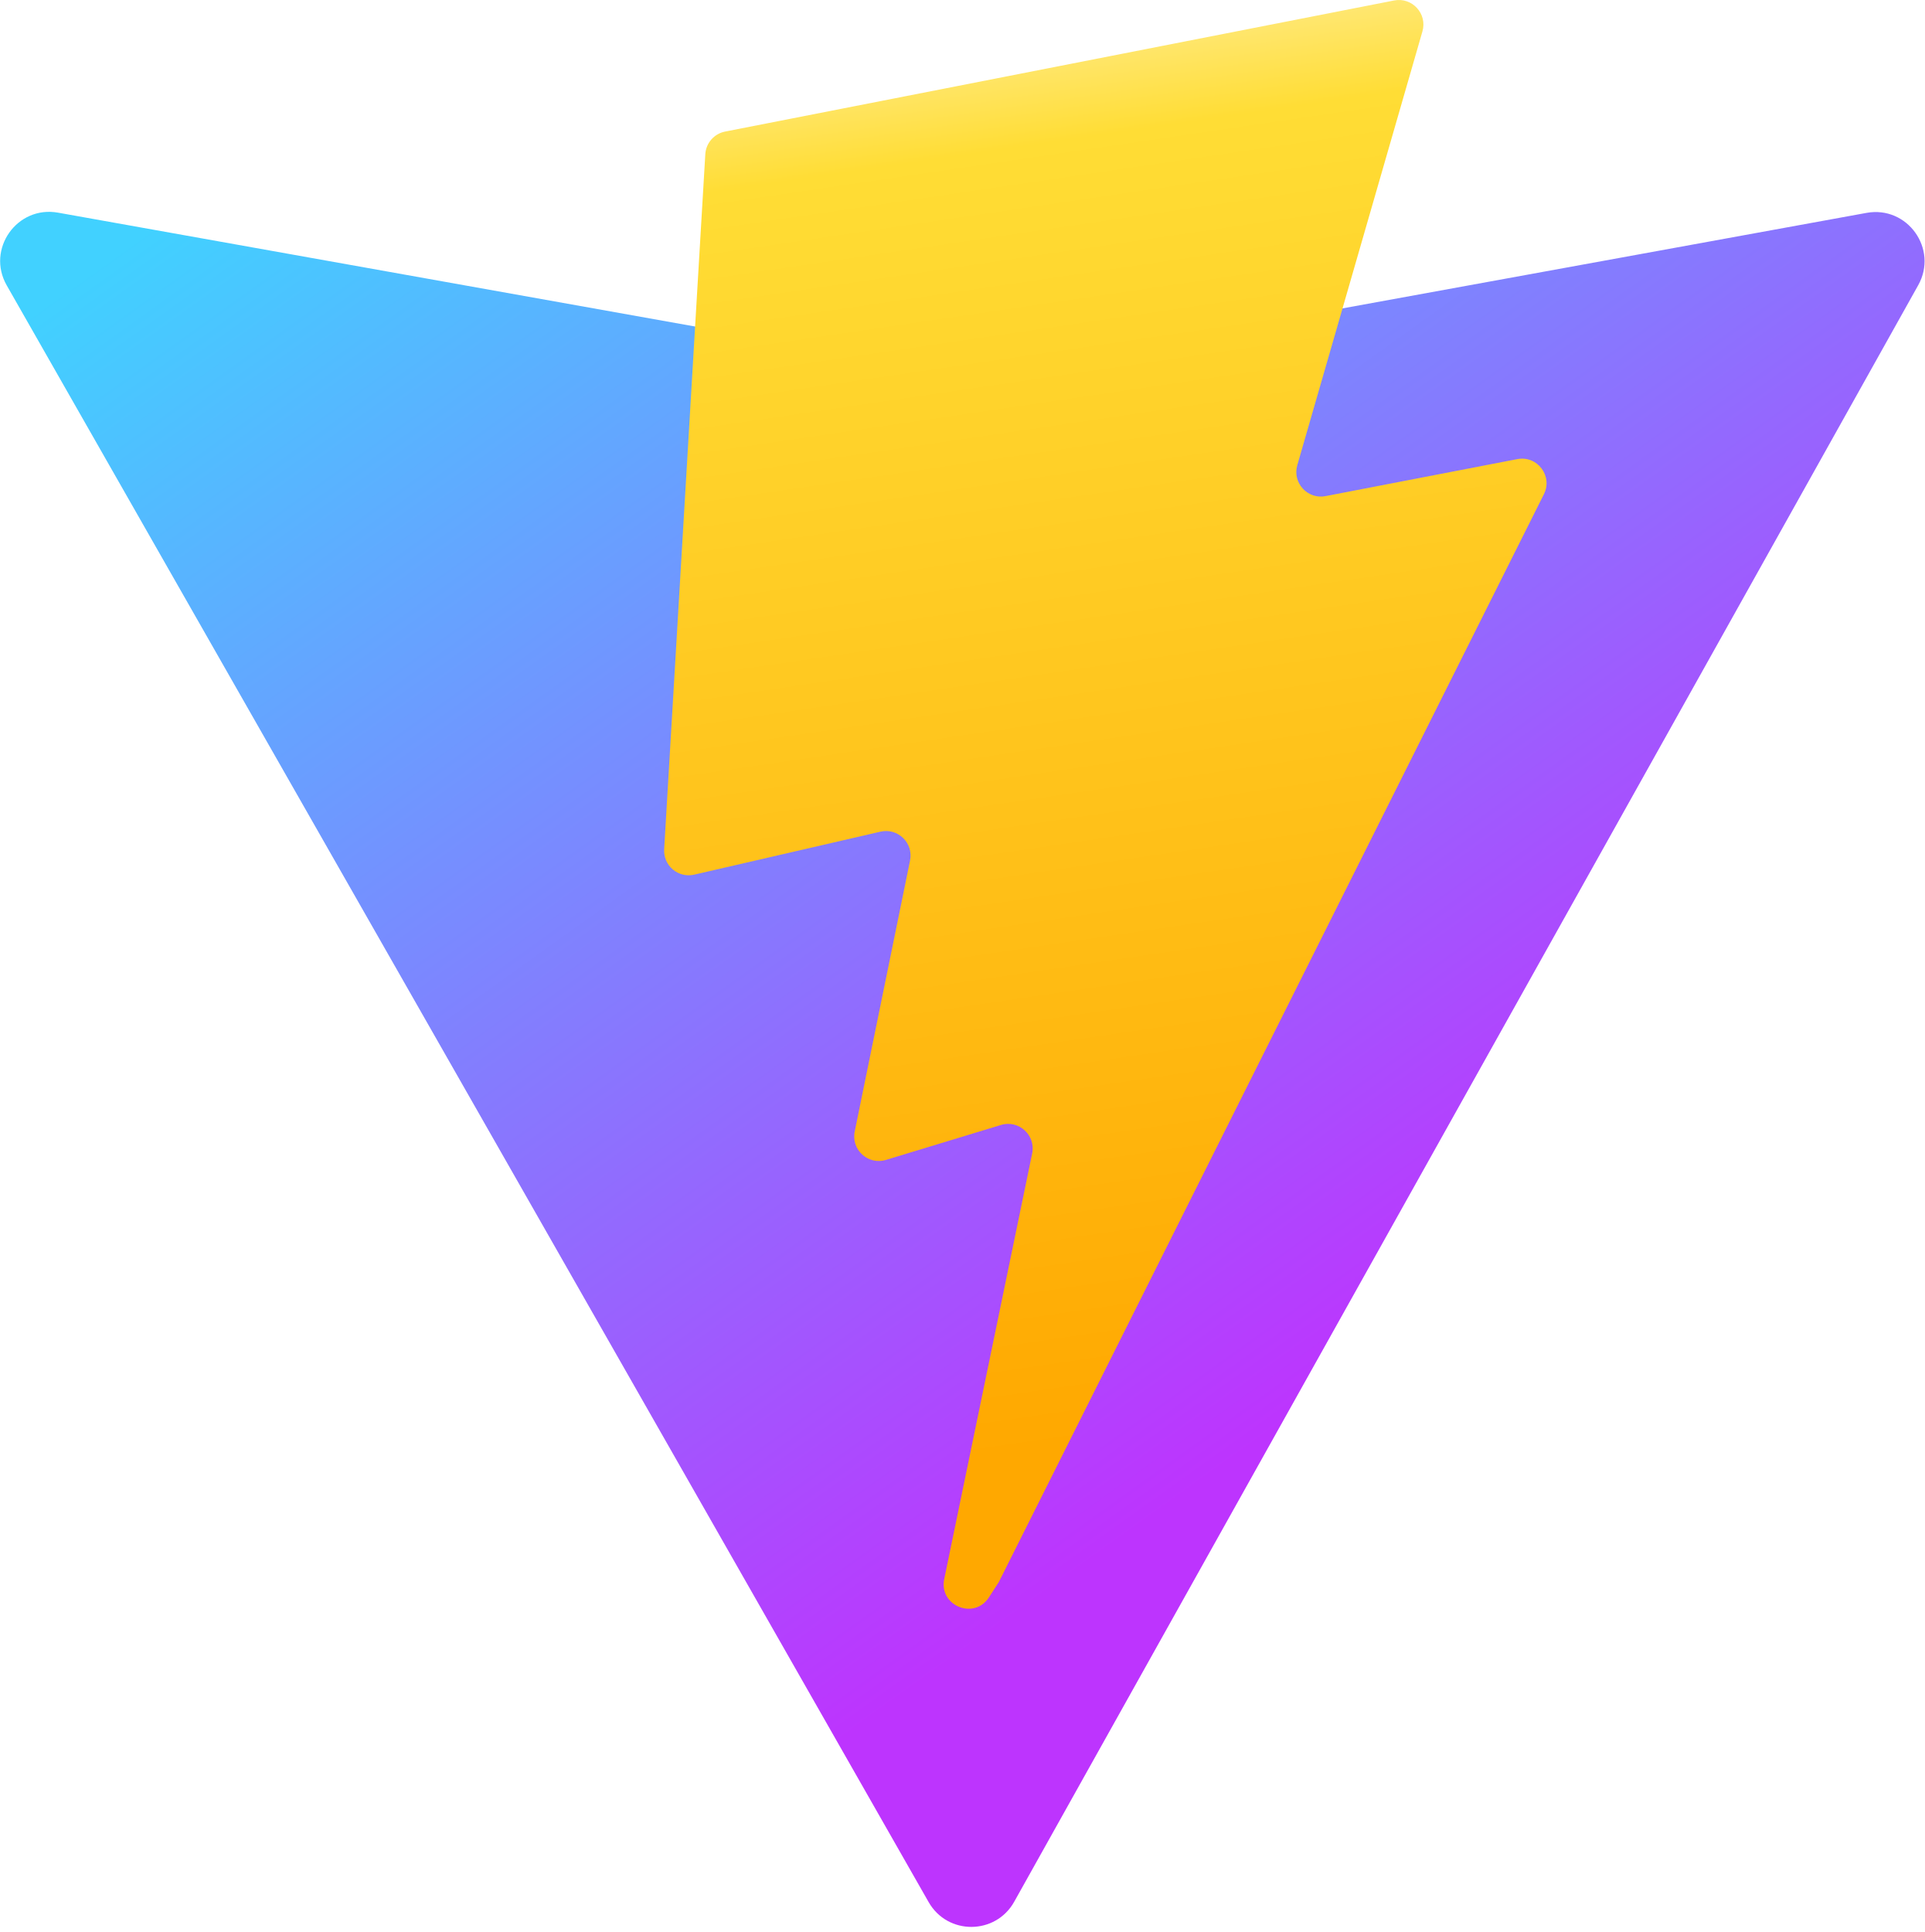
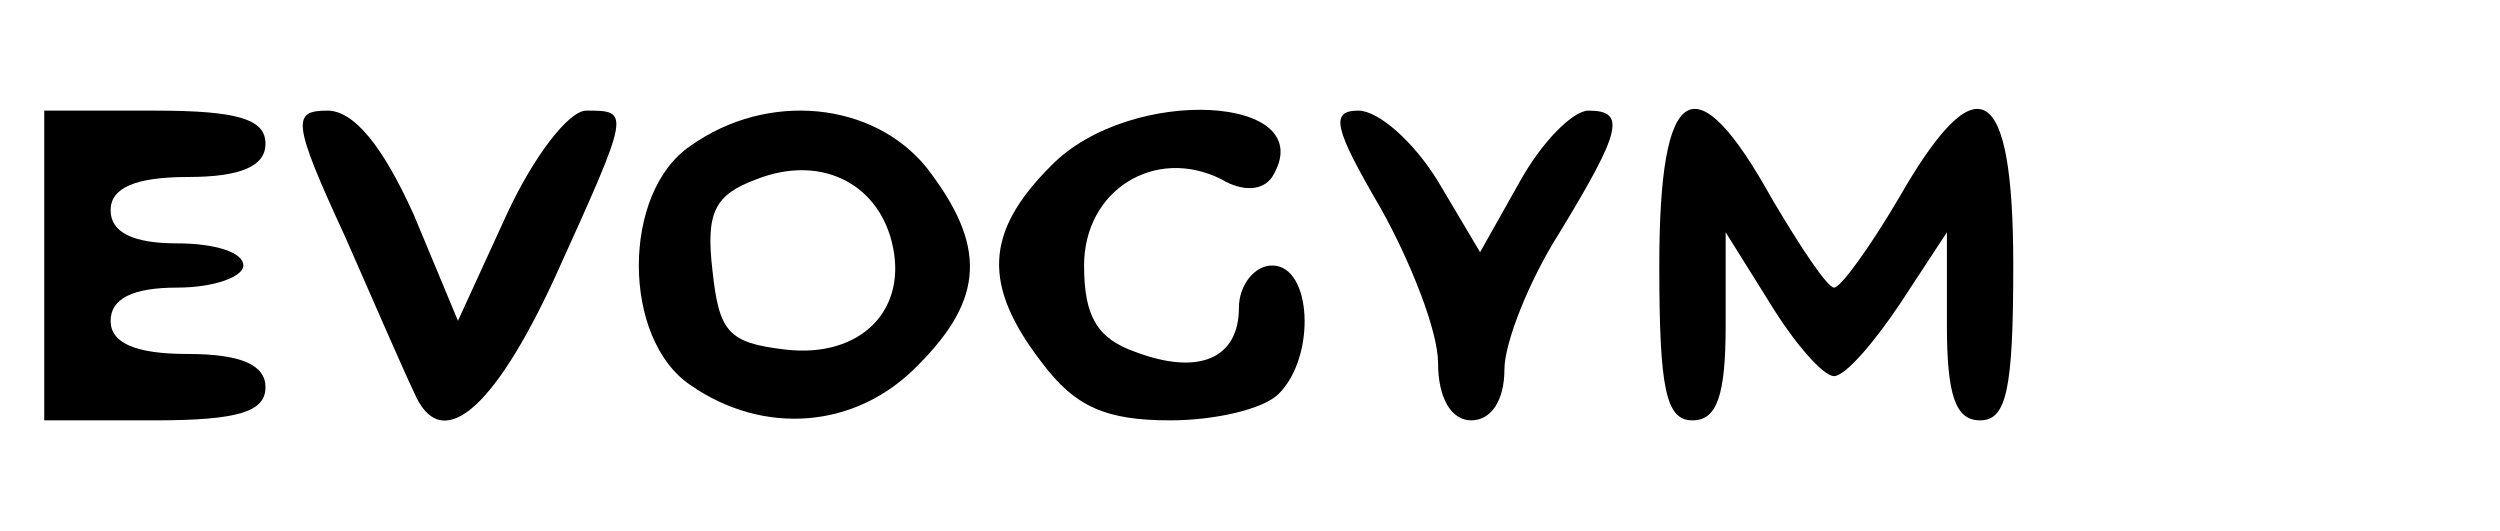
- <svg xmlns="http://www.w3.org/2000/svg" aria-hidden="true" role="img" class="iconify iconify--logos" width="31.88" height="32" preserveAspectRatio="xMidYMid meet" viewBox="0 0 256 257">
-   <defs>
-     <linearGradient id="IconifyId1813088fe1fbc01fb466" x1="-.828%" x2="57.636%" y1="7.652%" y2="78.411%">
-       <stop offset="0%" stop-color="#41D1FF" />
-       <stop offset="100%" stop-color="#BD34FE" />
-     </linearGradient>
-     <linearGradient id="IconifyId1813088fe1fbc01fb467" x1="43.376%" x2="50.316%" y1="2.242%" y2="89.03%">
-       <stop offset="0%" stop-color="#FFEA83" />
-       <stop offset="8.333%" stop-color="#FFDD35" />
-       <stop offset="100%" stop-color="#FFA800" />
-     </linearGradient>
-   </defs>
-   <path fill="url(#IconifyId1813088fe1fbc01fb466)" d="M255.153 37.938L134.897 252.976c-2.483 4.44-8.862 4.466-11.382.048L.875 37.958c-2.746-4.814 1.371-10.646 6.827-9.67l120.385 21.517a6.537 6.537 0 0 0 2.322-.004l117.867-21.483c5.438-.991 9.574 4.796 6.877 9.62Z" />
-   <path fill="url(#IconifyId1813088fe1fbc01fb467)" d="M185.432.063L96.44 17.501a3.268 3.268 0 0 0-2.634 3.014l-5.474 92.456a3.268 3.268 0 0 0 3.997 3.378l24.777-5.718c2.318-.535 4.413 1.507 3.936 3.838l-7.361 36.047c-.495 2.426 1.782 4.5 4.151 3.78l15.304-4.649c2.372-.72 4.652 1.36 4.15 3.788l-11.698 56.621c-.732 3.542 3.979 5.473 5.943 2.437l1.313-2.028l72.516-144.72c1.215-2.423-.88-5.186-3.54-4.672l-25.505 4.922c-2.396.462-4.435-1.77-3.759-4.114l16.646-57.705c.677-2.35-1.37-4.583-3.769-4.113Z" />
+ <svg xmlns="http://www.w3.org/2000/svg" version="1.0" width="113pt" height="24pt" viewBox="0 0 113 24" preserveAspectRatio="xMidYMid meet">
+   <g transform="translate(0,24) scale(0.1,-0.1)" fill="#000000" stroke="none">
+     <path d="M20 120 l0 -70 50 0 c38 0 50 4 50 15 0 10 -11 15 -35 15 -24 0 -35 5 -35 15 0 10 10 15 30 15 17 0 30 5 30 10 0 6 -13 10 -30 10 -20 0 -30 5 -30 15 0 10 11 15 35 15 24 0 35 5 35 15 0 11 -12 15 -50 15 l-50 0 0 -70z" />
+     <path d="M156 133 c14 -32 28 -64 31 -70 12 -29 36 -9 64 52 34 75 34 75 14 75 -8 0 -24 -21 -36 -47 l-22 -48 -20 48 c-14 31 -27 47 -39 47 -16 0 -16 -5 8 -57z" />
+     <path d="M312 174 c-31 -21 -31 -87 0 -108 33 -23 75 -20 103 9 30 30 31 54 4 89 -24 30 -72 35 -107 10z m91 -43 c8 -31 -14 -53 -48 -49 -26 3 -30 8 -33 36 -3 26 1 34 20 41 28 11 54 -1 61 -28z" />
+     <path d="M475 165 c-30 -30 -31 -54 -4 -89 15 -20 29 -26 58 -26 20 0 42 5 49 12 17 17 15 58 -3 58 -8 0 -15 -9 -15 -19 0 -23 -18 -31 -47 -20 -17 6 -23 16 -23 39 0 34 32 54 62 39 10 -6 19 -5 23 1 23 37 -64 42 -100 5z" />
+     <path d="M624 146 c14 -25 26 -56 26 -70 0 -16 6 -26 15 -26 9 0 15 9 15 23 0 12 11 40 25 62 28 46 30 55 13 55 -7 0 -21 -14 -31 -32 l-18 -32 -19 32 c-11 18 -27 32 -36 32 -13 0 -11 -8 10 -44z" />
+     <path d="M750 120 c0 -56 3 -70 15 -70 11 0 15 11 15 43 l0 42 20 -32 c11 -18 24 -33 29 -33 5 0 18 15 30 33 l21 32 0 -42 c0 -32 4 -43 15 -43 12 0 15 14 15 70 0 83 -16 93 -52 30 -13 -22 -26 -40 -29 -40 -3 0 -15 18 -28 40 -35 63 -51 53 -51 -30z" />
+   </g>
</svg>
